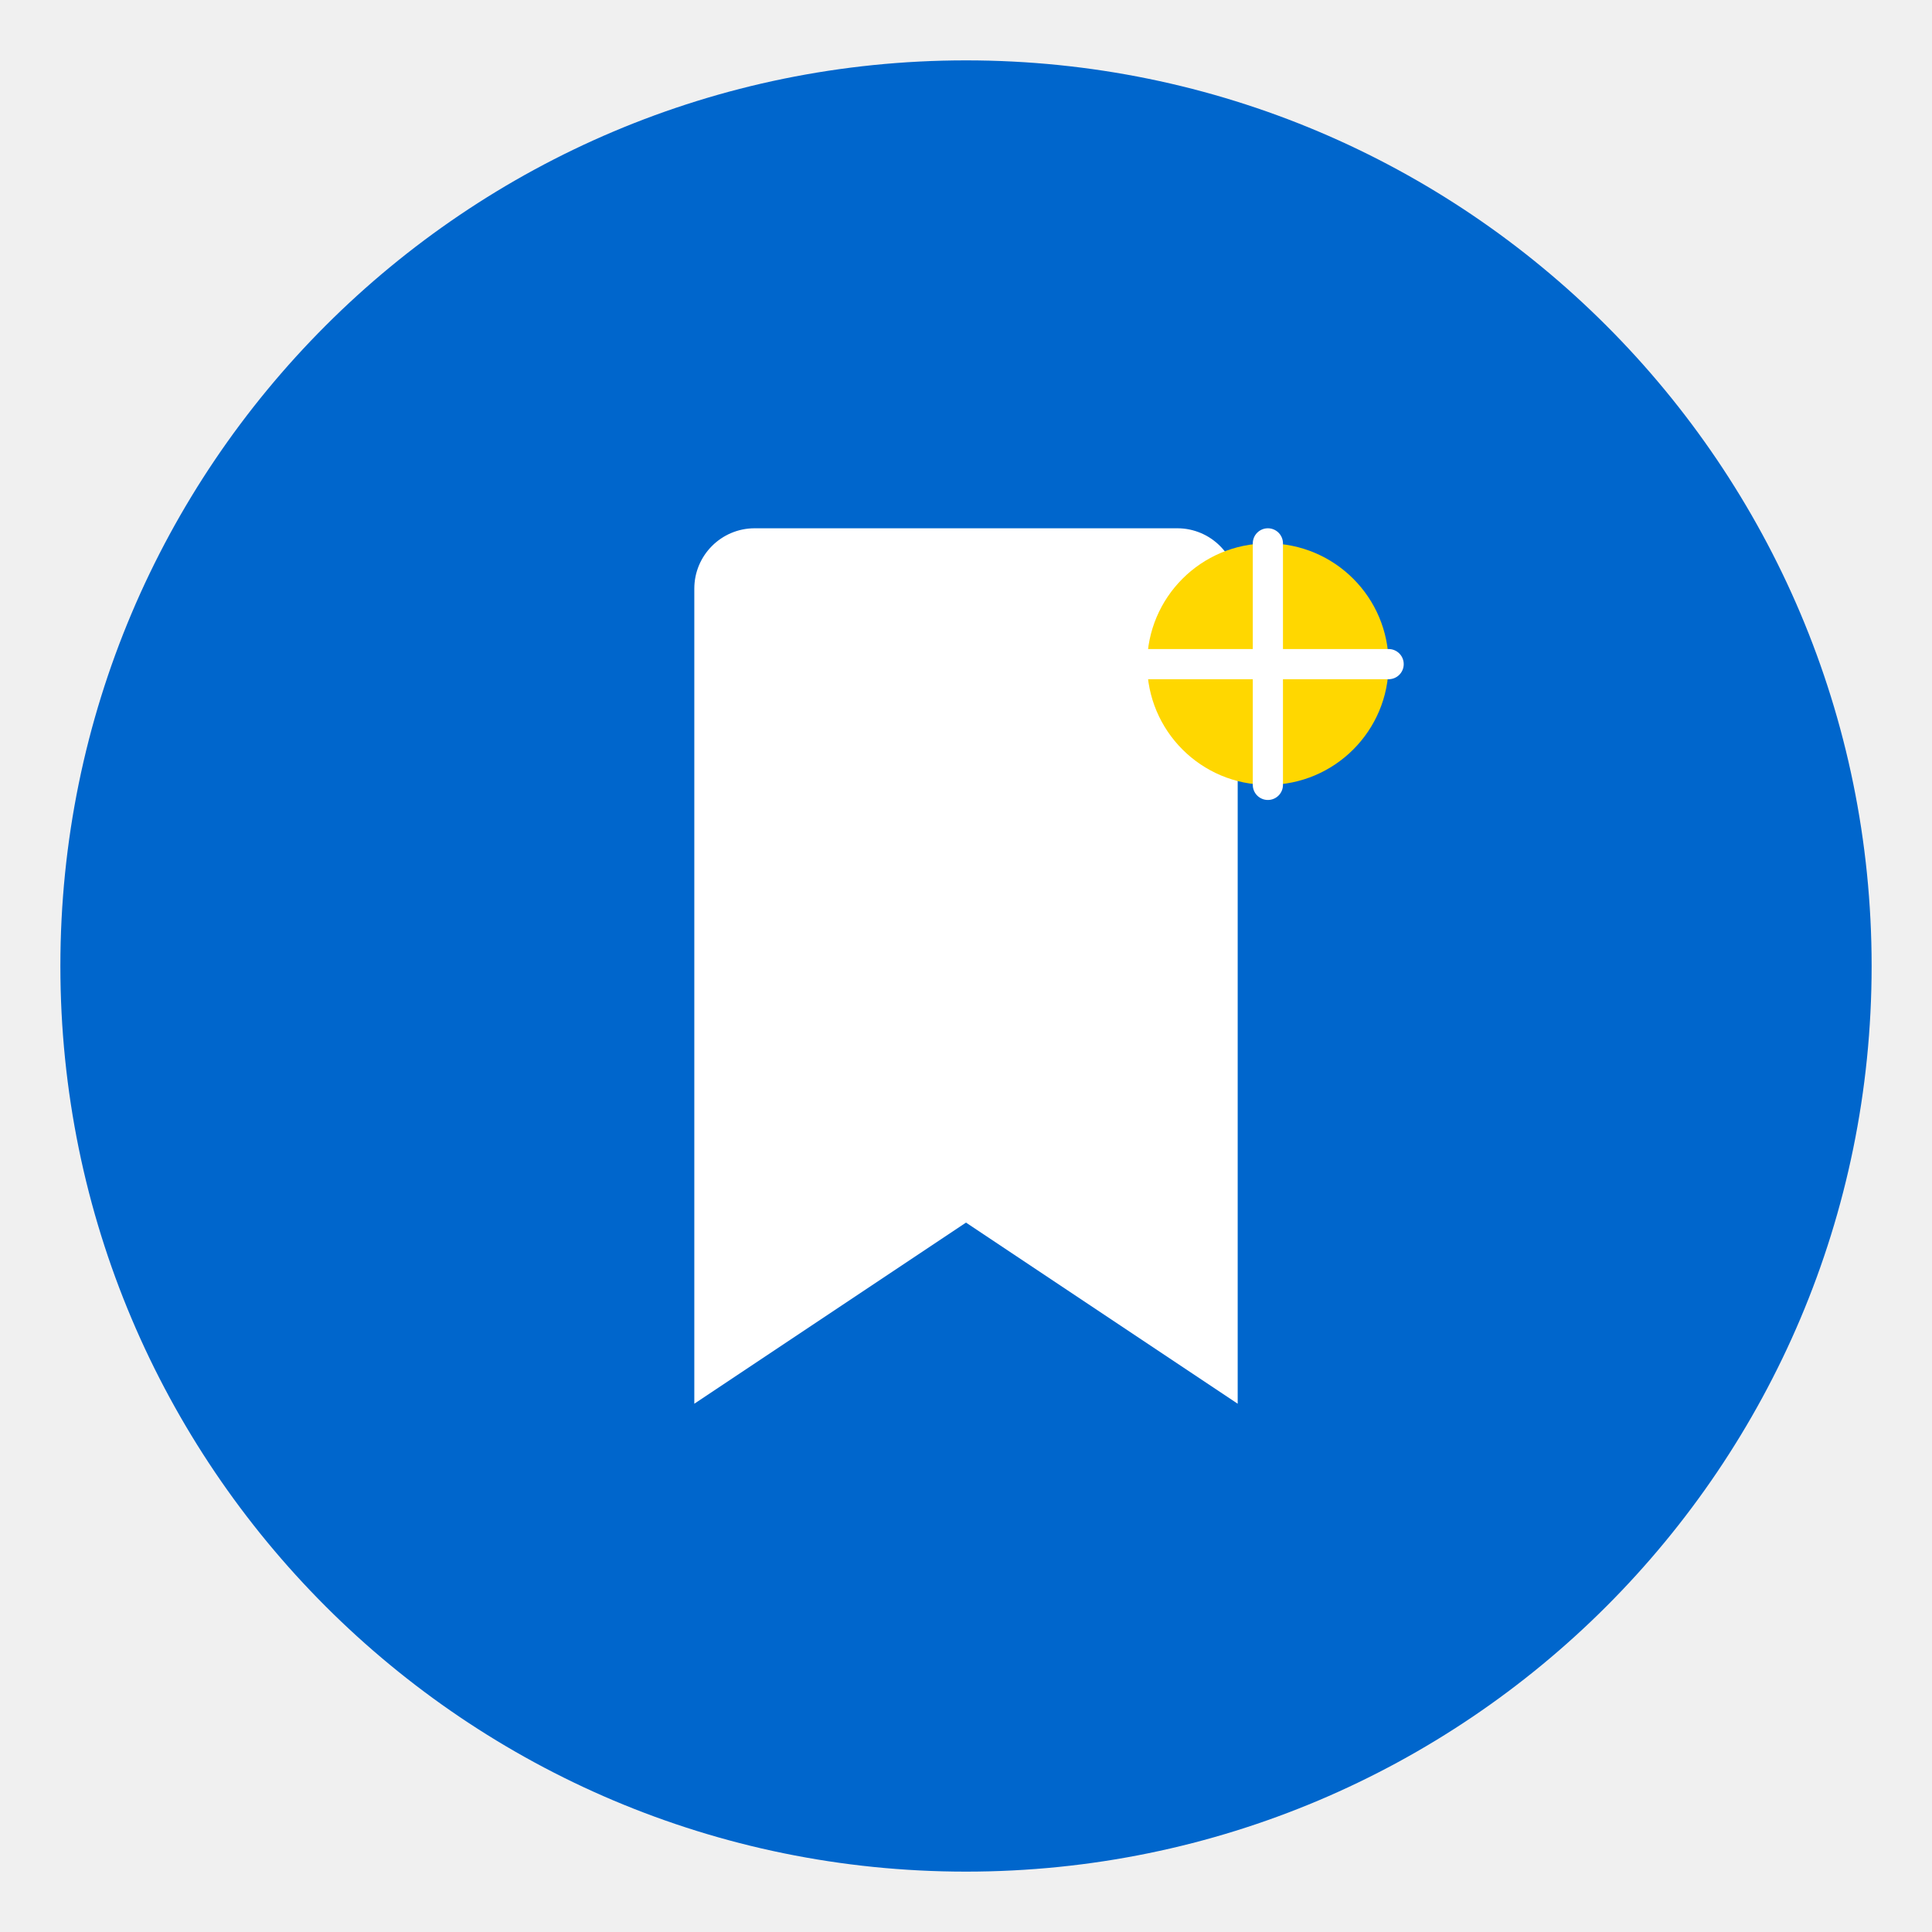
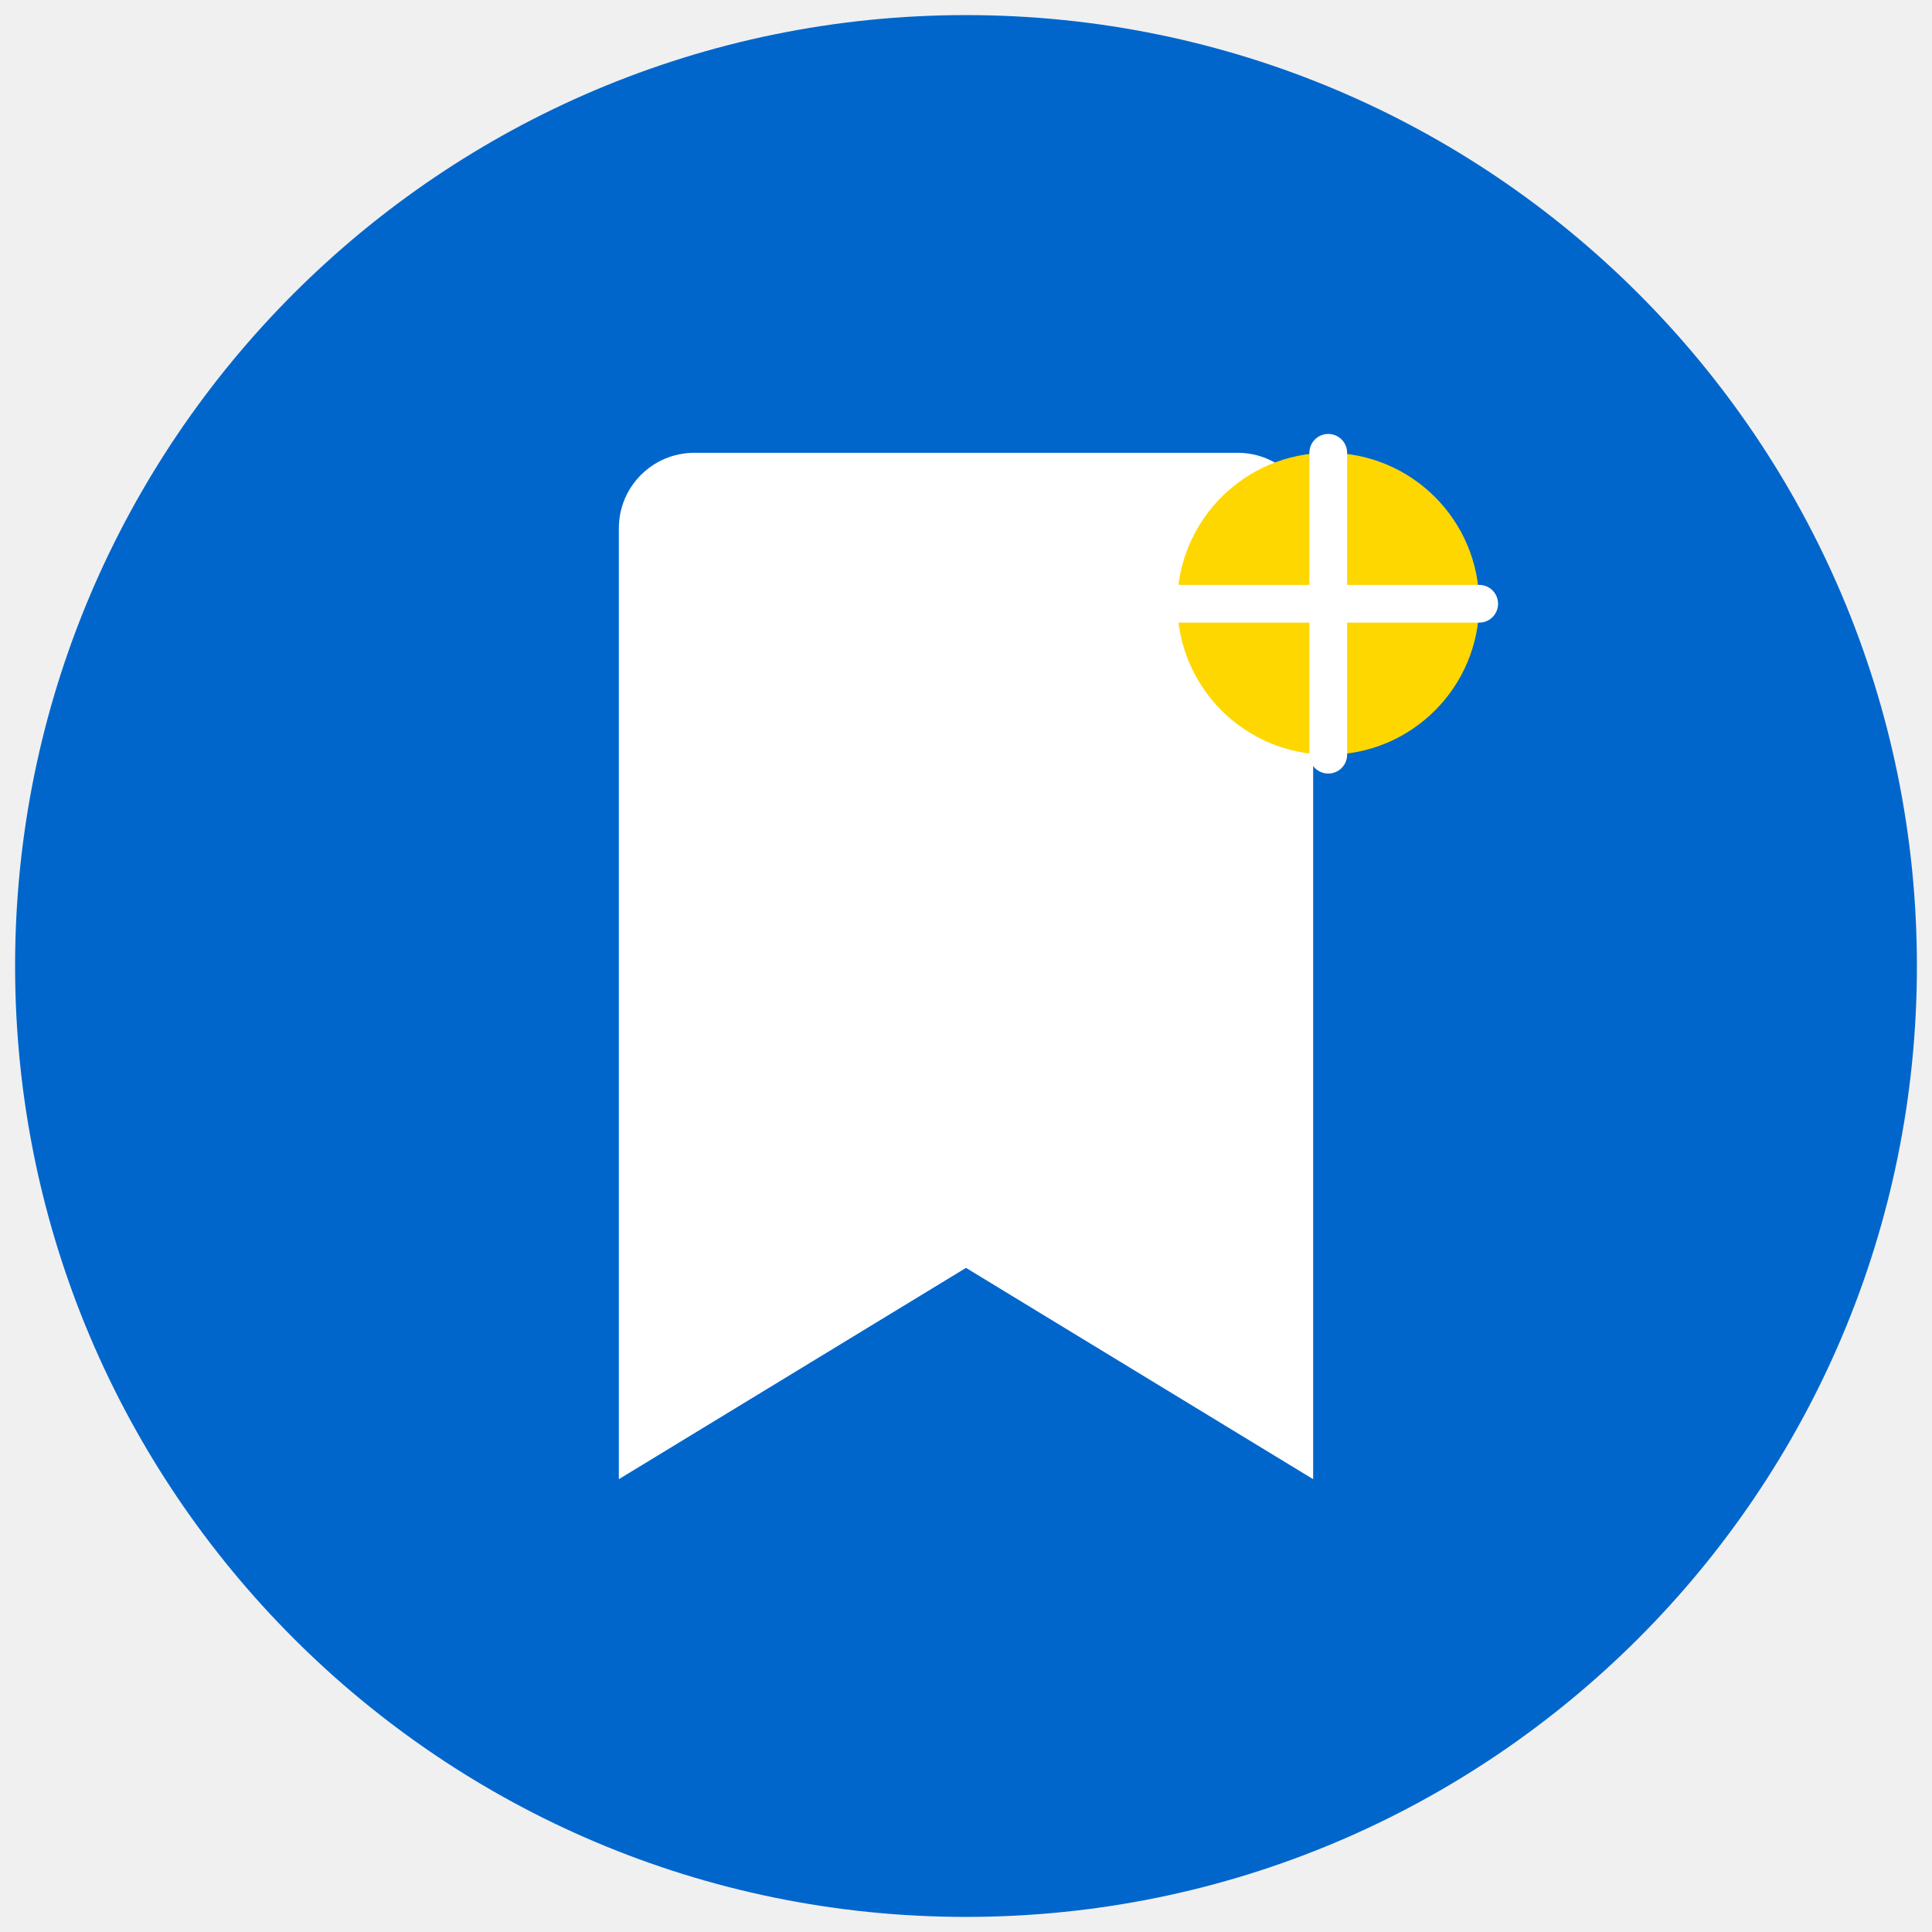
<svg xmlns="http://www.w3.org/2000/svg" width="128" height="128" viewBox="0 0 128 128" fill="none">
-   <circle cx="64" cy="64" r="60" fill="#0066cc" />
-   <path d="M50 35C47.791 35 46 36.791 46 39V93L64 81L82 93V39C82 36.791 80.209 35 78 35H50Z" fill="white" />
-   <circle cx="84" cy="44" r="8" fill="#FFD700" />
-   <path d="M84 36 L84 52 M76 44 L92 44" stroke="white" stroke-width="2" stroke-linecap="round" />
+   <circle cx="64" cy="64" r="63" fill="#0066cc" />
+   <path d="M46 30C43.239 30 41 32.239 41 35V98L64 84L87 98V35C87 32.239 84.761 30 82 30H46Z" fill="white" />
+   <circle cx="88" cy="40" r="10" fill="#FFD700" />
+   <path d="M88 30 L88 50 M78 40 L98 40" stroke="white" stroke-width="2.5" stroke-linecap="round" />
</svg>
